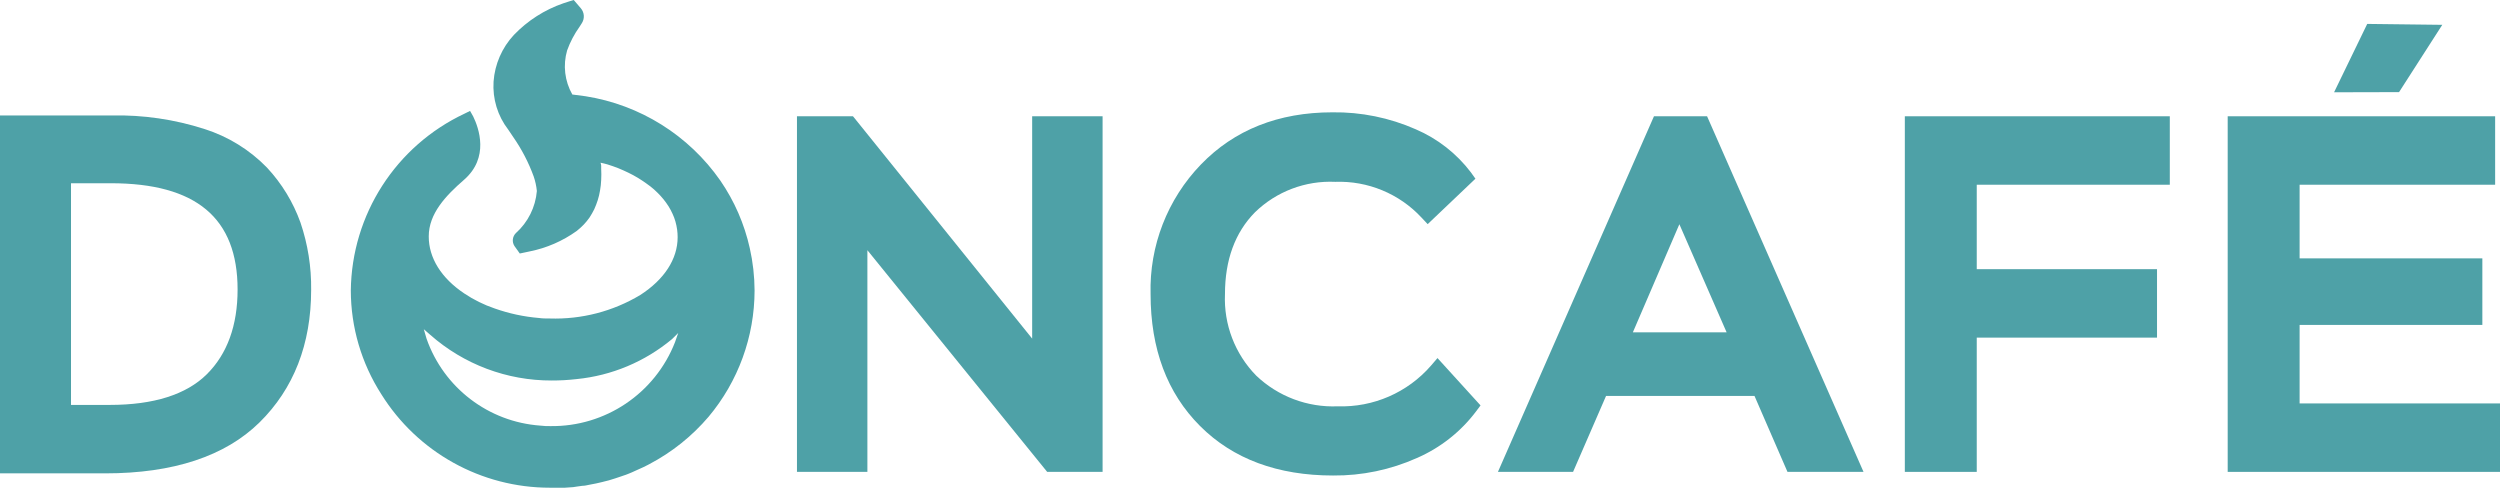
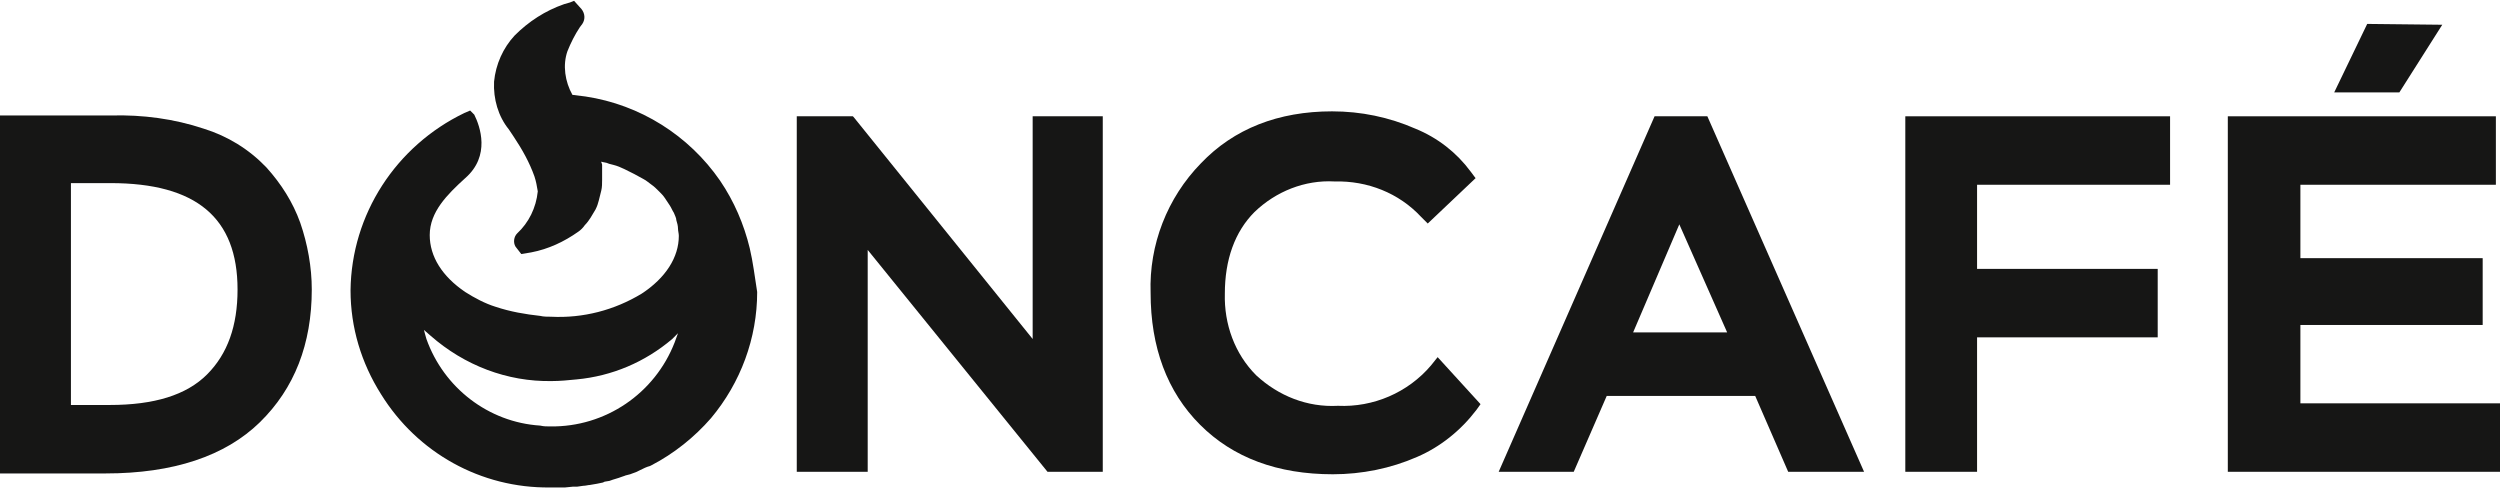
- <svg xmlns="http://www.w3.org/2000/svg" viewBox="0 0 303.15 59.14">
-   <defs>
-     <style>.cls-1{fill:#4ea1a7;}</style>
-   </defs>
-   <g id="Layer_2" data-name="Layer 2">
-     <g id="Layer_1-2" data-name="Layer 1">
-       <path class="cls-1" d="M36.44,27a19.36,19.36,0,0,0-4.06-6.67,18.28,18.28,0,0,0-7.6-4.69A34.35,34.35,0,0,0,13.55,14H0v43.4H12.76c8.25,0,14.54-2.08,18.7-6.17s6.27-9.51,6.27-16.08A24.39,24.39,0,0,0,36.44,27M25.08,45.38c-2.49,2.47-6.45,3.72-11.77,3.72H8.61V22.22h4.82c10.35,0,15.38,4.21,15.38,12.89,0,4.35-1.25,7.81-3.73,10.27" />
-       <polygon class="cls-1" points="296.15 3.01 287.05 2.9 283.03 11.19 290.91 11.17 296.15 3.01" />
-       <polygon class="cls-1" points="278.85 48.92 278.85 39.4 301.01 39.4 301.01 31.33 278.85 31.33 278.85 22.4 302.56 22.4 302.56 14.1 270.13 14.1 270.13 57.22 303.15 57.22 303.15 48.92 278.85 48.92" />
-       <polygon class="cls-1" points="125.16 41.06 103.54 14.23 103.43 14.1 96.64 14.1 96.64 57.22 105.18 57.22 105.18 30.34 126.98 57.22 133.7 57.22 133.7 14.1 125.16 14.1 125.16 41.06" />
-       <path class="cls-1" d="M173.52,44.34a14.36,14.36,0,0,1-11.31,4.93,13.52,13.52,0,0,1-9.89-3.73,13.3,13.3,0,0,1-3.78-9.88c0-4.13,1.22-7.47,3.64-9.92a13.09,13.09,0,0,1,9.73-3.69,13.61,13.61,0,0,1,10.46,4.33l.75.8,5.79-5.51-.55-.77a16.62,16.62,0,0,0-6.68-5.22,24.24,24.24,0,0,0-10.12-2.06c-6.53,0-11.89,2.13-15.94,6.33a21.78,21.78,0,0,0-6.1,15.71c0,6.64,2,12,6,16s9.42,6,16.13,6a24.38,24.38,0,0,0,10.16-2.12A17.92,17.92,0,0,0,179,49.87l.53-.71-5.22-5.74Z" />
-       <path class="cls-1" d="M200.56,14.1,181.64,57.22h9.11l4-9.21h18l4,9.21h9.22L207,14.1Zm8.81,26.2H198l5.64-13.11Z" />
-       <polygon class="cls-1" points="230.98 57.22 239.7 57.22 239.7 40.94 261.56 40.94 261.56 32.64 239.7 32.64 239.7 22.4 263.11 22.4 263.11 14.1 230.98 14.1 230.98 57.22" />
-       <path class="cls-1" d="M90.92,30.1a23.47,23.47,0,0,0-3.57-8.2A24.61,24.61,0,0,0,71,11.67l-1.6-.21a6.91,6.91,0,0,1-.63-5.35,11.8,11.8,0,0,1,1.51-2.87l.28-.44A1.52,1.52,0,0,0,70.43,1l-.86-1-.52.16L68.31.4a15.17,15.17,0,0,0-6,3.84,9.27,9.27,0,0,0-2.46,5.65,8.62,8.62,0,0,0,1.78,5.83l.6.89a20.91,20.91,0,0,1,2.49,4.8,7.91,7.91,0,0,1,.38,1.75,7.72,7.72,0,0,1-2.55,5.11,1.25,1.25,0,0,0-.17,1.56l.65.91,1.18-.25A14.73,14.73,0,0,0,69.94,28a8.72,8.72,0,0,0,.84-.76,7.29,7.29,0,0,0,.71-.87,9.61,9.61,0,0,0,.57-1,10.23,10.23,0,0,0,.42-1.09,7.79,7.79,0,0,0,.28-1.18,9.11,9.11,0,0,0,.14-1.28,12.34,12.34,0,0,0,0-1.36c0-.13,0-.25,0-.38s-.05-.24-.08-.35c.28.06.55.12.82.2s.45.14.67.22c.44.15.86.32,1.28.51s.8.37,1.19.58.73.42,1.08.65.66.46,1,.71a8.82,8.82,0,0,1,.86.76,9.47,9.47,0,0,1,.74.81,10.13,10.13,0,0,1,.61.85,7.77,7.77,0,0,1,.48.9,6.12,6.12,0,0,1,.35.93,7.43,7.43,0,0,1,.21,1,7,7,0,0,1,.06.92c0,2.64-1.62,5.13-4.53,7a20.08,20.08,0,0,1-11,2.85c-.45,0-.89,0-1.27-.06A21.46,21.46,0,0,1,60,37.41a15.65,15.65,0,0,1-3.71-1.83c-2.78-1.86-4.31-4.31-4.3-6.92,0-2.76,2.06-4.93,4.28-6.86,3.08-2.68,1.8-6.26,1.11-7.68L57,13.45l-.67.33A24,24,0,0,0,42.54,35.23a23.36,23.36,0,0,0,3.69,12.56A24.08,24.08,0,0,0,66.69,59.14l.69,0,.69,0,.43,0,1-.07.46-.07.65-.09c.3,0,.56-.07.81-.12.6-.1,1.15-.23,1.61-.34l.23-.06.56-.14c.54-.15,1-.32,1.49-.48l.26-.09q.33-.1.66-.24c.26-.1.53-.22.78-.34l.4-.18c.44-.19.8-.36,1.16-.55l.17-.09a24.3,24.3,0,0,0,7.18-5.74A23.89,23.89,0,0,0,91.5,35.23a23.88,23.88,0,0,0-.58-5.13M81.85,41.5A16,16,0,0,1,66.74,51.67c-.4,0-.78,0-1.22-.06a15.81,15.81,0,0,1-13.8-10.55c-.09-.28-.33-1.14-.33-1.14l.78.68a22.17,22.17,0,0,0,14.74,5.54,25.73,25.73,0,0,0,3-.17A21.33,21.33,0,0,0,81.5,41.11l.74-.73-.39,1.12" />
+ <svg xmlns="http://www.w3.org/2000/svg" version="1.1" id="Layer_1" x="0px" y="0px" viewBox="0 0 303.1 59.1" style="enable-background:new 0 0 303.1 59.1;" xml:space="preserve">
+   <style type="text/css">
+ 	.st0{fill:#161615;}
+ </style>
+   <g id="Layer_2_00000096027744146481354900000000754178017944097409_">
+     <g id="Layer_1-2">
+       <path class="st0" d="M36.4,27c-0.9-2.5-2.3-4.7-4.1-6.7c-2.1-2.2-4.7-3.8-7.6-4.7c-3.6-1.2-7.4-1.7-11.2-1.6H0v43.4h12.8    c8.2,0,14.5-2.1,18.7-6.2s6.3-9.5,6.3-16.1C37.8,32.4,37.3,29.6,36.4,27 M25.1,45.4c-2.5,2.5-6.4,3.7-11.8,3.7H8.6V22.2h4.8    c10.4,0,15.4,4.2,15.4,12.9C28.8,39.5,27.6,42.9,25.1,45.4" />
+       <polygon class="st0" points="296.1,3 287,2.9 283,11.2 290.9,11.2   " />
+       <polygon class="st0" points="278.9,48.9 278.9,39.4 301,39.4 301,31.3 278.9,31.3 278.9,22.4 302.6,22.4 302.6,14.1 270.1,14.1     270.1,57.2 303.1,57.2 303.1,48.9   " />
+       <polygon class="st0" points="125.2,41.1 103.5,14.2 103.4,14.1 96.6,14.1 96.6,57.2 105.2,57.2 105.2,30.3 127,57.2 133.7,57.2     133.7,14.1 125.2,14.1   " />
+       <path class="st0" d="M173.5,44.3c-2.8,3.3-7,5.1-11.3,4.9c-3.7,0.2-7.2-1.2-9.9-3.7c-2.6-2.6-3.9-6.2-3.8-9.9    c0-4.1,1.2-7.5,3.6-9.9c2.6-2.5,6.1-3.9,9.7-3.7c4-0.1,7.8,1.4,10.5,4.3l0.8,0.8l5.8-5.5l-0.6-0.8c-1.7-2.3-4-4.1-6.7-5.2    c-3.2-1.4-6.6-2.1-10.1-2.1c-6.5,0-11.9,2.1-15.9,6.3c-4.1,4.2-6.3,9.9-6.1,15.7c0,6.6,2,12,6,16s9.4,6,16.1,6    c3.5,0,7-0.7,10.2-2.1c2.8-1.2,5.3-3.2,7.2-5.7l0.5-0.7l-5.2-5.7L173.5,44.3z" />
+       <path class="st0" d="M200.6,14.1l-18.9,43.1h9.1l4-9.2h18l4,9.2h9.2l-19-43.1H200.6z M209.4,40.3H198l5.6-13.1L209.4,40.3z" />
+       <polygon class="st0" points="231,57.2 239.7,57.2 239.7,40.9 261.6,40.9 261.6,32.6 239.7,32.6 239.7,22.4 263.1,22.4 263.1,14.1     231,14.1   " />
+       <path class="st0" d="M90.9,30.1c-0.7-2.9-1.9-5.7-3.6-8.2c-3.8-5.5-9.7-9.2-16.3-10.2l-1.6-0.2c-0.9-1.6-1.2-3.6-0.6-5.3    c0.4-1,0.9-2,1.5-2.9l0.3-0.4c0.4-0.6,0.3-1.3-0.1-1.8l-0.9-1l-0.5,0.2l-0.7,0.2c-2.3,0.8-4.3,2.1-6,3.8c-1.4,1.5-2.3,3.5-2.5,5.6    c-0.1,2.1,0.5,4.2,1.8,5.8l0.6,0.9c1,1.5,1.9,3.1,2.5,4.8c0.2,0.6,0.3,1.2,0.4,1.8c-0.2,2-1.1,3.8-2.5,5.1    c-0.4,0.4-0.5,1.1-0.2,1.6l0.7,0.9l1.2-0.2c2.1-0.4,4-1.3,5.7-2.5c0.3-0.2,0.6-0.5,0.8-0.8c0.3-0.3,0.5-0.6,0.7-0.9    c0.2-0.3,0.4-0.7,0.6-1c0.2-0.4,0.3-0.7,0.4-1.1c0.1-0.4,0.2-0.8,0.3-1.2c0.1-0.4,0.1-0.9,0.1-1.3c0-0.5,0-0.9,0-1.4    c0-0.1,0-0.2,0-0.4s-0.1-0.2-0.1-0.4c0.3,0.1,0.6,0.1,0.8,0.2s0.4,0.1,0.7,0.2c0.4,0.1,0.9,0.3,1.3,0.5s0.8,0.4,1.2,0.6    s0.7,0.4,1.1,0.6s0.7,0.5,1,0.7c0.3,0.2,0.6,0.5,0.9,0.8c0.3,0.3,0.5,0.5,0.7,0.8c0.2,0.3,0.4,0.6,0.6,0.9    c0.2,0.3,0.3,0.6,0.5,0.9c0.1,0.3,0.3,0.6,0.3,0.9c0.1,0.3,0.2,0.7,0.2,1c0,0.3,0.1,0.6,0.1,0.9c0,2.6-1.6,5.1-4.5,7    c-3.3,2-7.1,3-11,2.8c-0.4,0-0.9,0-1.3-0.1c-1.8-0.2-3.6-0.5-5.4-1.1c-1.3-0.4-2.6-1.1-3.7-1.8c-2.8-1.9-4.3-4.3-4.3-6.9    c0-2.8,2.1-4.9,4.3-6.9c3.1-2.7,1.8-6.3,1.1-7.7L57,13.4l-0.7,0.3C48,17.7,42.6,26,42.5,35.2c0,4.5,1.3,8.8,3.7,12.6    c4.4,7.1,12.1,11.4,20.5,11.3h0.7h0.7h0.4l1-0.1L70,59l0.7-0.1c0.3,0,0.6-0.1,0.8-0.1c0.6-0.1,1.2-0.2,1.6-0.3l0.2-0.1l0.6-0.1    c0.5-0.2,1-0.3,1.5-0.5l0.3-0.1c0.2-0.1,0.4-0.1,0.7-0.2c0.3-0.1,0.5-0.2,0.8-0.3l0.4-0.2c0.4-0.2,0.8-0.4,1.2-0.5l0.2-0.1    c2.7-1.4,5.2-3.4,7.2-5.7c3.6-4.3,5.6-9.7,5.6-15.3C91.5,33.5,91.3,31.8,90.9,30.1 M81.8,41.5c-2.4,6.2-8.4,10.3-15.1,10.2    c-0.4,0-0.8,0-1.2-0.1c-6.3-0.4-11.7-4.6-13.8-10.5c-0.1-0.3-0.3-1.1-0.3-1.1l0.8,0.7c4.1,3.6,9.3,5.6,14.7,5.5c1,0,2-0.1,3-0.2    c4.3-0.4,8.3-2.1,11.6-4.9l0.7-0.7L81.8,41.5" />
    </g>
  </g>
</svg>
